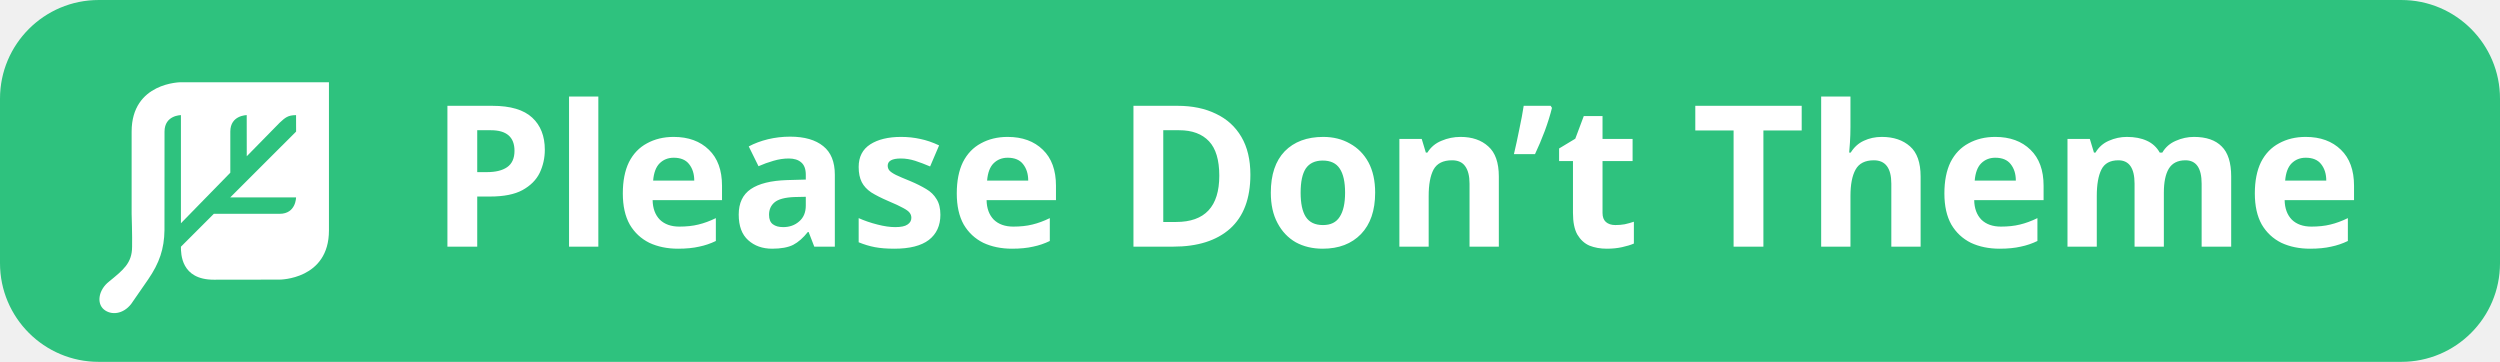
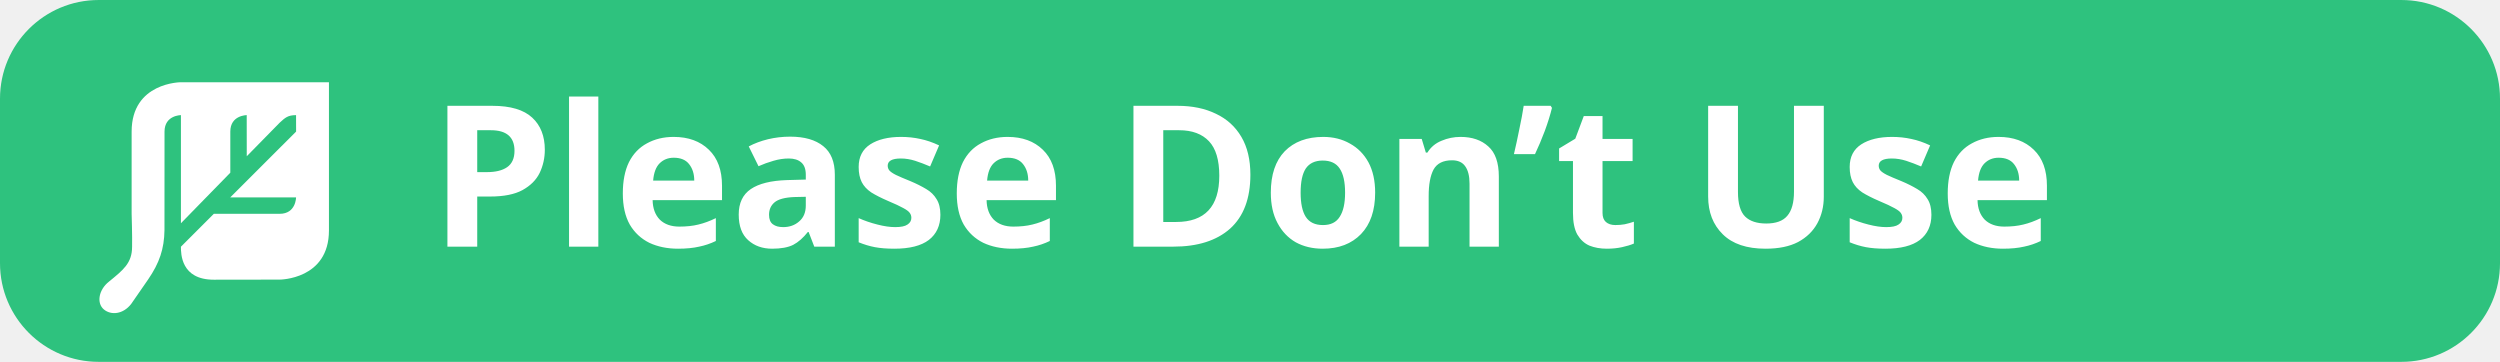
<svg xmlns="http://www.w3.org/2000/svg" width="152" height="22" viewBox="0 0 152 22" version="1.1" id="svg19258">
  <defs id="defs19252" />
  <g id="layer1" transform="translate(-13,-411.5196)">
    <rect style="opacity:1;vector-effect:none;fill:#2ec27e;fill-opacity:1;stroke:none;stroke-width:30.94;stroke-linecap:round;stroke-linejoin:round;stroke-miterlimit:4;stroke-dasharray:none;stroke-dashoffset:0;stroke-opacity:1" id="rect2497" width="152" height="22" x="13" y="361.52" rx="6" ry="6" />
    <path style="font-style:normal;font-variant:normal;font-weight:bold;font-stretch:normal;font-size:12px;line-height:1.25;font-family:'Work Sans';-inkscape-font-specification:'Work Sans Bold';letter-spacing:0px;word-spacing:0px;fill:#ffffff;fill-opacity:1;stroke:none" d="m 47.848,367.973 v 6.768 c 0,1.332 0.54,1.896 1.824,1.896 0.444,0 0.96,-0.121 1.248,-0.301 l 0.131,-1.26 c -0.216,0.072 -0.371,0.109 -0.611,0.109 -0.42,0 -0.553,-0.216 -0.553,-0.744 v -6.469 z m 77.25,0 v 8.545 h 2.041 v -3.156 c 0,-1.008 0.492,-1.416 1.08,-1.416 0.504,0 0.852,0.287 0.852,1.139 v 3.434 h 2.039 v -3.996 c 0,-1.392 -0.838,-2.125 -2.074,-2.125 -0.864,0 -1.536,0.409 -1.896,1.213 v -3.637 z m -18.713,0.264 c -0.708,0 -1.199,0.397 -1.199,1.129 0,0.696 0.528,1.008 1.008,1.008 0.168,0 0.275,-0.037 0.359,-0.133 l 0.061,0.037 c -0.216,0.576 -0.768,1.007 -1.5,1.283 l 0.9,0.637 c 1.116,-0.48 1.668,-1.404 1.668,-2.424 0,-0.852 -0.409,-1.537 -1.297,-1.537 z M 40,368.598 v 7.92 h 2.064 v -2.748 h 1.572 c 1.968,0 3.059,-0.925 3.059,-2.545 0,-1.704 -1.091,-2.627 -3.059,-2.627 z m 42.633,0 v 7.92 h 3.359 c 2.484,0 3.84,-1.429 3.84,-3.961 0,-2.532 -1.356,-3.959 -3.84,-3.959 z m 34.299,0 v 1.596 h 2.592 v 6.324 h 2.064 v -6.324 h 2.58 v -1.596 z m -5.51,0.012 -2.039,0.562 v 1.346 h -1.033 v 1.451 h 1.033 v 2.748 c 0.012,1.392 0.851,1.92 2.207,1.92 0.624,0 1.297,-0.179 1.693,-0.455 l -0.205,-1.262 c -0.24,0.168 -0.491,0.266 -0.863,0.266 -0.504,0 -0.793,-0.229 -0.793,-0.805 v -2.412 h 1.801 v -1.451 h -1.801 z m -69.357,1.547 H 43.312 c 0.912,0 1.307,0.349 1.307,1.045 0,0.708 -0.395,1.055 -1.307,1.055 h -1.248 z m 42.633,0 h 1.092 c 1.344,0 1.932,0.816 1.932,2.4 0,1.584 -0.588,2.4 -1.932,2.4 h -1.092 z m -30.068,0.24 c -2.004,0 -3.131,1.141 -3.131,3.121 0,1.98 1.14,3.119 3.24,3.119 1.392,0 2.412,-0.528 2.76,-1.572 l -1.656,-0.527 c -0.132,0.42 -0.504,0.66 -1.104,0.66 -0.684,0 -1.128,-0.312 -1.26,-1.092 h 4.092 c 0.036,-0.156 0.059,-0.468 0.059,-0.672 0,-1.896 -1.044,-3.037 -3,-3.037 z m 6.637,0 c -1.632,0 -2.567,0.708 -2.771,1.848 l 1.656,0.48 c 0.12,-0.696 0.539,-0.924 1.115,-0.924 0.54,0 0.852,0.349 0.852,0.889 v 0.215 l -1.355,0.264 c -1.704,0.336 -2.34,0.973 -2.34,1.969 0,0.972 0.671,1.5 1.859,1.5 1.104,0 1.801,-0.348 2.137,-0.924 0.18,0.648 0.745,0.924 1.549,0.924 0.3,0 0.574,-0.059 0.814,-0.191 l 0.156,-1.141 c -0.108,0.036 -0.227,0.049 -0.371,0.049 -0.288,0 -0.432,-0.157 -0.432,-0.469 v -2.184 c 0,-1.548 -1.021,-2.305 -2.869,-2.305 z m 7.07,0 c -1.956,0 -2.893,1.008 -2.893,1.992 0,0.984 0.66,1.572 2.484,1.932 0.804,0.168 1.092,0.313 1.092,0.541 0,0.252 -0.336,0.42 -0.9,0.42 -0.768,0 -1.415,-0.252 -1.775,-0.852 l -1.057,1.15 c 0.612,0.744 1.608,1.057 2.928,1.057 1.932,0 2.855,-0.865 2.855,-1.969 0,-1.032 -0.706,-1.594 -2.482,-1.906 -0.84,-0.156 -1.105,-0.313 -1.105,-0.553 0,-0.24 0.312,-0.457 0.912,-0.457 0.72,0 1.248,0.254 1.584,0.854 l 1.104,-1.08 c -0.516,-0.708 -1.306,-1.129 -2.746,-1.129 z m 6.59,0 c -2.004,0 -3.131,1.141 -3.131,3.121 0,1.98 1.14,3.119 3.24,3.119 1.392,0 2.412,-0.528 2.76,-1.572 l -1.656,-0.527 c -0.132,0.42 -0.504,0.66 -1.104,0.66 -0.684,0 -1.128,-0.312 -1.26,-1.092 h 4.092 c 0.036,-0.156 0.059,-0.468 0.059,-0.672 0,-1.896 -1.044,-3.037 -3,-3.037 z m 19.068,0 c -2.004,0 -3.168,1.153 -3.168,3.121 0,1.968 1.164,3.119 3.168,3.119 2.004,0 3.168,-1.151 3.168,-3.119 0,-1.968 -1.164,-3.121 -3.168,-3.121 z m 8.275,0 c -0.936,0 -1.669,0.419 -2.053,1.271 l -0.061,-1.15 h -1.824 v 6 H 100.373 v -3.168 c 0,-0.996 0.492,-1.393 1.08,-1.393 0.504,0 0.852,0.275 0.852,1.127 v 3.434 h 2.039 v -3.996 c 0,-1.392 -0.838,-2.125 -2.074,-2.125 z m 33.102,0 c -2.004,0 -3.131,1.141 -3.131,3.121 0,1.98 1.14,3.119 3.24,3.119 1.392,0 2.412,-0.528 2.76,-1.572 l -1.656,-0.527 c -0.132,0.42 -0.504,0.66 -1.104,0.66 -0.684,0 -1.128,-0.312 -1.26,-1.092 h 4.092 c 0.036,-0.156 0.059,-0.468 0.059,-0.672 0,-1.896 -1.044,-3.037 -3,-3.037 z m 8.041,0 c -0.912,0 -1.632,0.431 -2.016,1.271 l -0.06,-1.15 h -1.824 v 6 h 2.041 v -3.168 c 0,-0.984 0.491,-1.393 1.055,-1.393 0.48,0 0.816,0.275 0.816,1.031 v 3.529 h 2.041 v -3.205 c 0,-0.9 0.443,-1.355 1.055,-1.355 0.492,0 0.816,0.275 0.816,1.031 v 3.529 h 2.041 v -3.996 c 0,-1.404 -0.877,-2.125 -2.053,-2.125 -0.876,0 -1.62,0.421 -2.016,1.213 -0.288,-0.804 -1.008,-1.213 -1.896,-1.213 z m 10.24,0 c -2.004,0 -3.131,1.141 -3.131,3.121 0,1.98 1.14,3.119 3.24,3.119 1.392,0 2.412,-0.528 2.76,-1.572 l -1.656,-0.527 c -0.132,0.42 -0.504,0.66 -1.104,0.66 -0.684,0 -1.128,-0.312 -1.26,-1.092 h 4.092 c 0.036,-0.156 0.059,-0.468 0.059,-0.672 0,-1.896 -1.044,-3.037 -3,-3.037 z m -99.035,1.428 c 0.636,0 1.009,0.408 1.105,1.176 h -2.258 c 0.12,-0.804 0.504,-1.176 1.152,-1.176 z m 20.297,0 c 0.636,0 1.009,0.408 1.105,1.176 h -2.258 c 0.12,-0.804 0.504,-1.176 1.152,-1.176 z m 60.445,0 c 0.636,0 1.009,0.408 1.105,1.176 h -2.258 c 0.12,-0.804 0.504,-1.176 1.152,-1.176 z m 18.281,0 c 0.636,0 1.009,0.408 1.105,1.176 h -2.258 c 0.12,-0.804 0.504,-1.176 1.152,-1.176 z m -59.646,0.025 c 0.756,0 1.127,0.492 1.127,1.668 0,1.176 -0.371,1.668 -1.127,1.668 -0.756,0 -1.129,-0.492 -1.129,-1.668 0,-1.176 0.373,-1.668 1.129,-1.668 z m -31.877,2.1 v 0.516 c 0,0.552 -0.588,0.852 -1.092,0.852 -0.372,0 -0.588,-0.18 -0.588,-0.516 0,-0.336 0.205,-0.503 0.709,-0.623 z" id="path871" />
    <g transform="translate(-27.99999,-32.48045)" id="g2509" style="display:inline;stroke-width:1.333;enable-background:new">
      <rect style="color:#bebebe;display:inline;overflow:visible;visibility:visible;opacity:0.515;fill:none;stroke:none;stroke-width:4;marker:none;enable-background:accumulate" id="rect2503" width="16" height="16" x="46" y="398" />
      <rect transform="translate(-254,134)" y="0" x="0" height="0" width="0" id="rect2505" style="opacity:1;vector-effect:none;fill:none;fill-opacity:1;stroke:#2e3436;stroke-width:2.667;stroke-linecap:butt;stroke-linejoin:miter;stroke-miterlimit:4;stroke-dasharray:none;stroke-dashoffset:0;stroke-opacity:1;marker:none;marker-start:none;marker-mid:none;marker-end:none;paint-order:normal" />
      <path id="path2507" transform="translate(-254,134)" d="m 306.003,265 c 0,0 -3,0 -3,3 v 5 c 0,0 0.044,1.419 0.028,2 0,1 -0.538,1.413 -1.404,2.121 -0.627,0.49 -0.774,1.31 -0.307,1.697 0.429,0.355 1.162,0.304 1.66,-0.344 L 304,277 c 0.698,-1.014 0.983,-1.876 1,-3 l 0.003,-6 C 305.004,267 306,267 306,267 v 6.574 l 3.003,-3.074 v -2.5 C 309.003,267 310,267 310,267 l 0.003,2.5 1.997,-2.035 c 0.338,-0.312 0.503,-0.465 1,-0.465 l 0.003,1 L 309,272 h 4 c 0,0 0.003,1 -1,1 h -4 l -2,2 c 0,0.426 0,2.006 2,2.006 l 4.003,-0.006 c 0,0 3,0 2.997,-2.99 V 265 Z" style="color:#000000;font-style:normal;font-variant:normal;font-weight:normal;font-stretch:normal;font-size:medium;line-height:normal;font-family:sans-serif;font-variant-ligatures:normal;font-variant-position:normal;font-variant-caps:normal;font-variant-numeric:normal;font-variant-alternates:normal;font-feature-settings:normal;text-indent:0;text-align:start;text-decoration:none;text-decoration-line:none;text-decoration-style:solid;text-decoration-color:#000000;letter-spacing:normal;word-spacing:normal;text-transform:none;writing-mode:lr-tb;direction:ltr;text-orientation:mixed;dominant-baseline:auto;baseline-shift:baseline;text-anchor:start;white-space:normal;shape-padding:0;clip-rule:nonzero;display:inline;overflow:visible;visibility:visible;opacity:1;isolation:auto;mix-blend-mode:normal;color-interpolation:sRGB;color-interpolation-filters:linearRGB;solid-color:#000000;solid-opacity:1;vector-effect:none;fill:#ffffff;fill-opacity:1;fill-rule:nonzero;stroke:none;stroke-width:1.333px;stroke-linecap:round;stroke-linejoin:miter;stroke-miterlimit:4;stroke-dasharray:none;stroke-dashoffset:0;stroke-opacity:1;color-rendering:auto;image-rendering:auto;shape-rendering:auto;text-rendering:auto;enable-background:accumulate" />
    </g>
    <rect ry="6" rx="6" y="411.52" x="13" height="22" width="152" id="rect857" style="opacity:1;vector-effect:none;fill:#2ec27e;fill-opacity:1;stroke:none;stroke-width:30.94;stroke-linecap:round;stroke-linejoin:round;stroke-miterlimit:4;stroke-dasharray:none;stroke-dashoffset:0;stroke-opacity:1" />
    <text xml:space="preserve" style="font-style:normal;font-variant:normal;font-weight:bold;font-stretch:normal;font-size:12px;line-height:1.25;font-family:'Work Sans';-inkscape-font-specification:'Work Sans Bold';letter-spacing:0px;word-spacing:0px;fill:#ffffff;fill-opacity:1;stroke:none" x="39.124" y="426.517" id="text861">
-       <tspan id="tspan859" x="39.124" y="426.517" style="font-style:normal;font-variant:normal;font-weight:bold;font-stretch:normal;font-size:12px;font-family:'Work Sans';-inkscape-font-specification:'Work Sans Bold';fill:#ffffff">Please Don’t Theme</tspan>
+       <tspan id="tspan859" x="39.124" y="426.517" style="font-style:normal;font-variant:normal;font-weight:bold;font-stretch:normal;font-size:12px;font-family:'Work Sans';-inkscape-font-specification:'Work Sans Bold';fill:#ffffff">Please Don’t Use</tspan>
    </text>
    <g style="display:inline;stroke-width:1.333;enable-background:new" id="g869" transform="translate(-27.99999,17.51955)">
      <rect y="398" x="46" height="16" width="16" id="rect863" style="color:#bebebe;display:inline;overflow:visible;visibility:visible;opacity:0.515;fill:none;stroke:none;stroke-width:4;marker:none;enable-background:accumulate" />
      <rect style="opacity:1;vector-effect:none;fill:none;fill-opacity:1;stroke:#2e3436;stroke-width:2.667;stroke-linecap:butt;stroke-linejoin:miter;stroke-miterlimit:4;stroke-dasharray:none;stroke-dashoffset:0;stroke-opacity:1;marker:none;marker-start:none;marker-mid:none;marker-end:none;paint-order:normal" id="rect865" width="0" height="0" x="0" y="0" transform="translate(-254,134)" />
      <path style="color:#000000;font-style:normal;font-variant:normal;font-weight:normal;font-stretch:normal;font-size:medium;line-height:normal;font-family:sans-serif;font-variant-ligatures:normal;font-variant-position:normal;font-variant-caps:normal;font-variant-numeric:normal;font-variant-alternates:normal;font-feature-settings:normal;text-indent:0;text-align:start;text-decoration:none;text-decoration-line:none;text-decoration-style:solid;text-decoration-color:#000000;letter-spacing:normal;word-spacing:normal;text-transform:none;writing-mode:lr-tb;direction:ltr;text-orientation:mixed;dominant-baseline:auto;baseline-shift:baseline;text-anchor:start;white-space:normal;shape-padding:0;clip-rule:nonzero;display:inline;overflow:visible;visibility:visible;opacity:1;isolation:auto;mix-blend-mode:normal;color-interpolation:sRGB;color-interpolation-filters:linearRGB;solid-color:#000000;solid-opacity:1;vector-effect:none;fill:#ffffff;fill-opacity:1;fill-rule:nonzero;stroke:none;stroke-width:1.333px;stroke-linecap:round;stroke-linejoin:miter;stroke-miterlimit:4;stroke-dasharray:none;stroke-dashoffset:0;stroke-opacity:1;color-rendering:auto;image-rendering:auto;shape-rendering:auto;text-rendering:auto;enable-background:accumulate" d="m 306.003,265 c 0,0 -3,0 -3,3 v 5 c 0,0 0.044,1.419 0.028,2 0,1 -0.538,1.413 -1.404,2.121 -0.627,0.49 -0.774,1.31 -0.307,1.697 0.429,0.355 1.162,0.304 1.66,-0.344 L 304,277 c 0.698,-1.014 0.983,-1.876 1,-3 l 0.003,-6 C 305.004,267 306,267 306,267 v 6.574 l 3.003,-3.074 v -2.5 C 309.003,267 310,267 310,267 l 0.003,2.5 1.997,-2.035 c 0.338,-0.312 0.503,-0.465 1,-0.465 l 0.003,1 L 309,272 h 4 c 0,0 0.003,1 -1,1 h -4 l -2,2 c 0,0.426 0,2.006 2,2.006 l 4.003,-0.006 c 0,0 3,0 2.997,-2.99 V 265 Z" transform="translate(-254,134)" id="path867" />
    </g>
  </g>
</svg>
